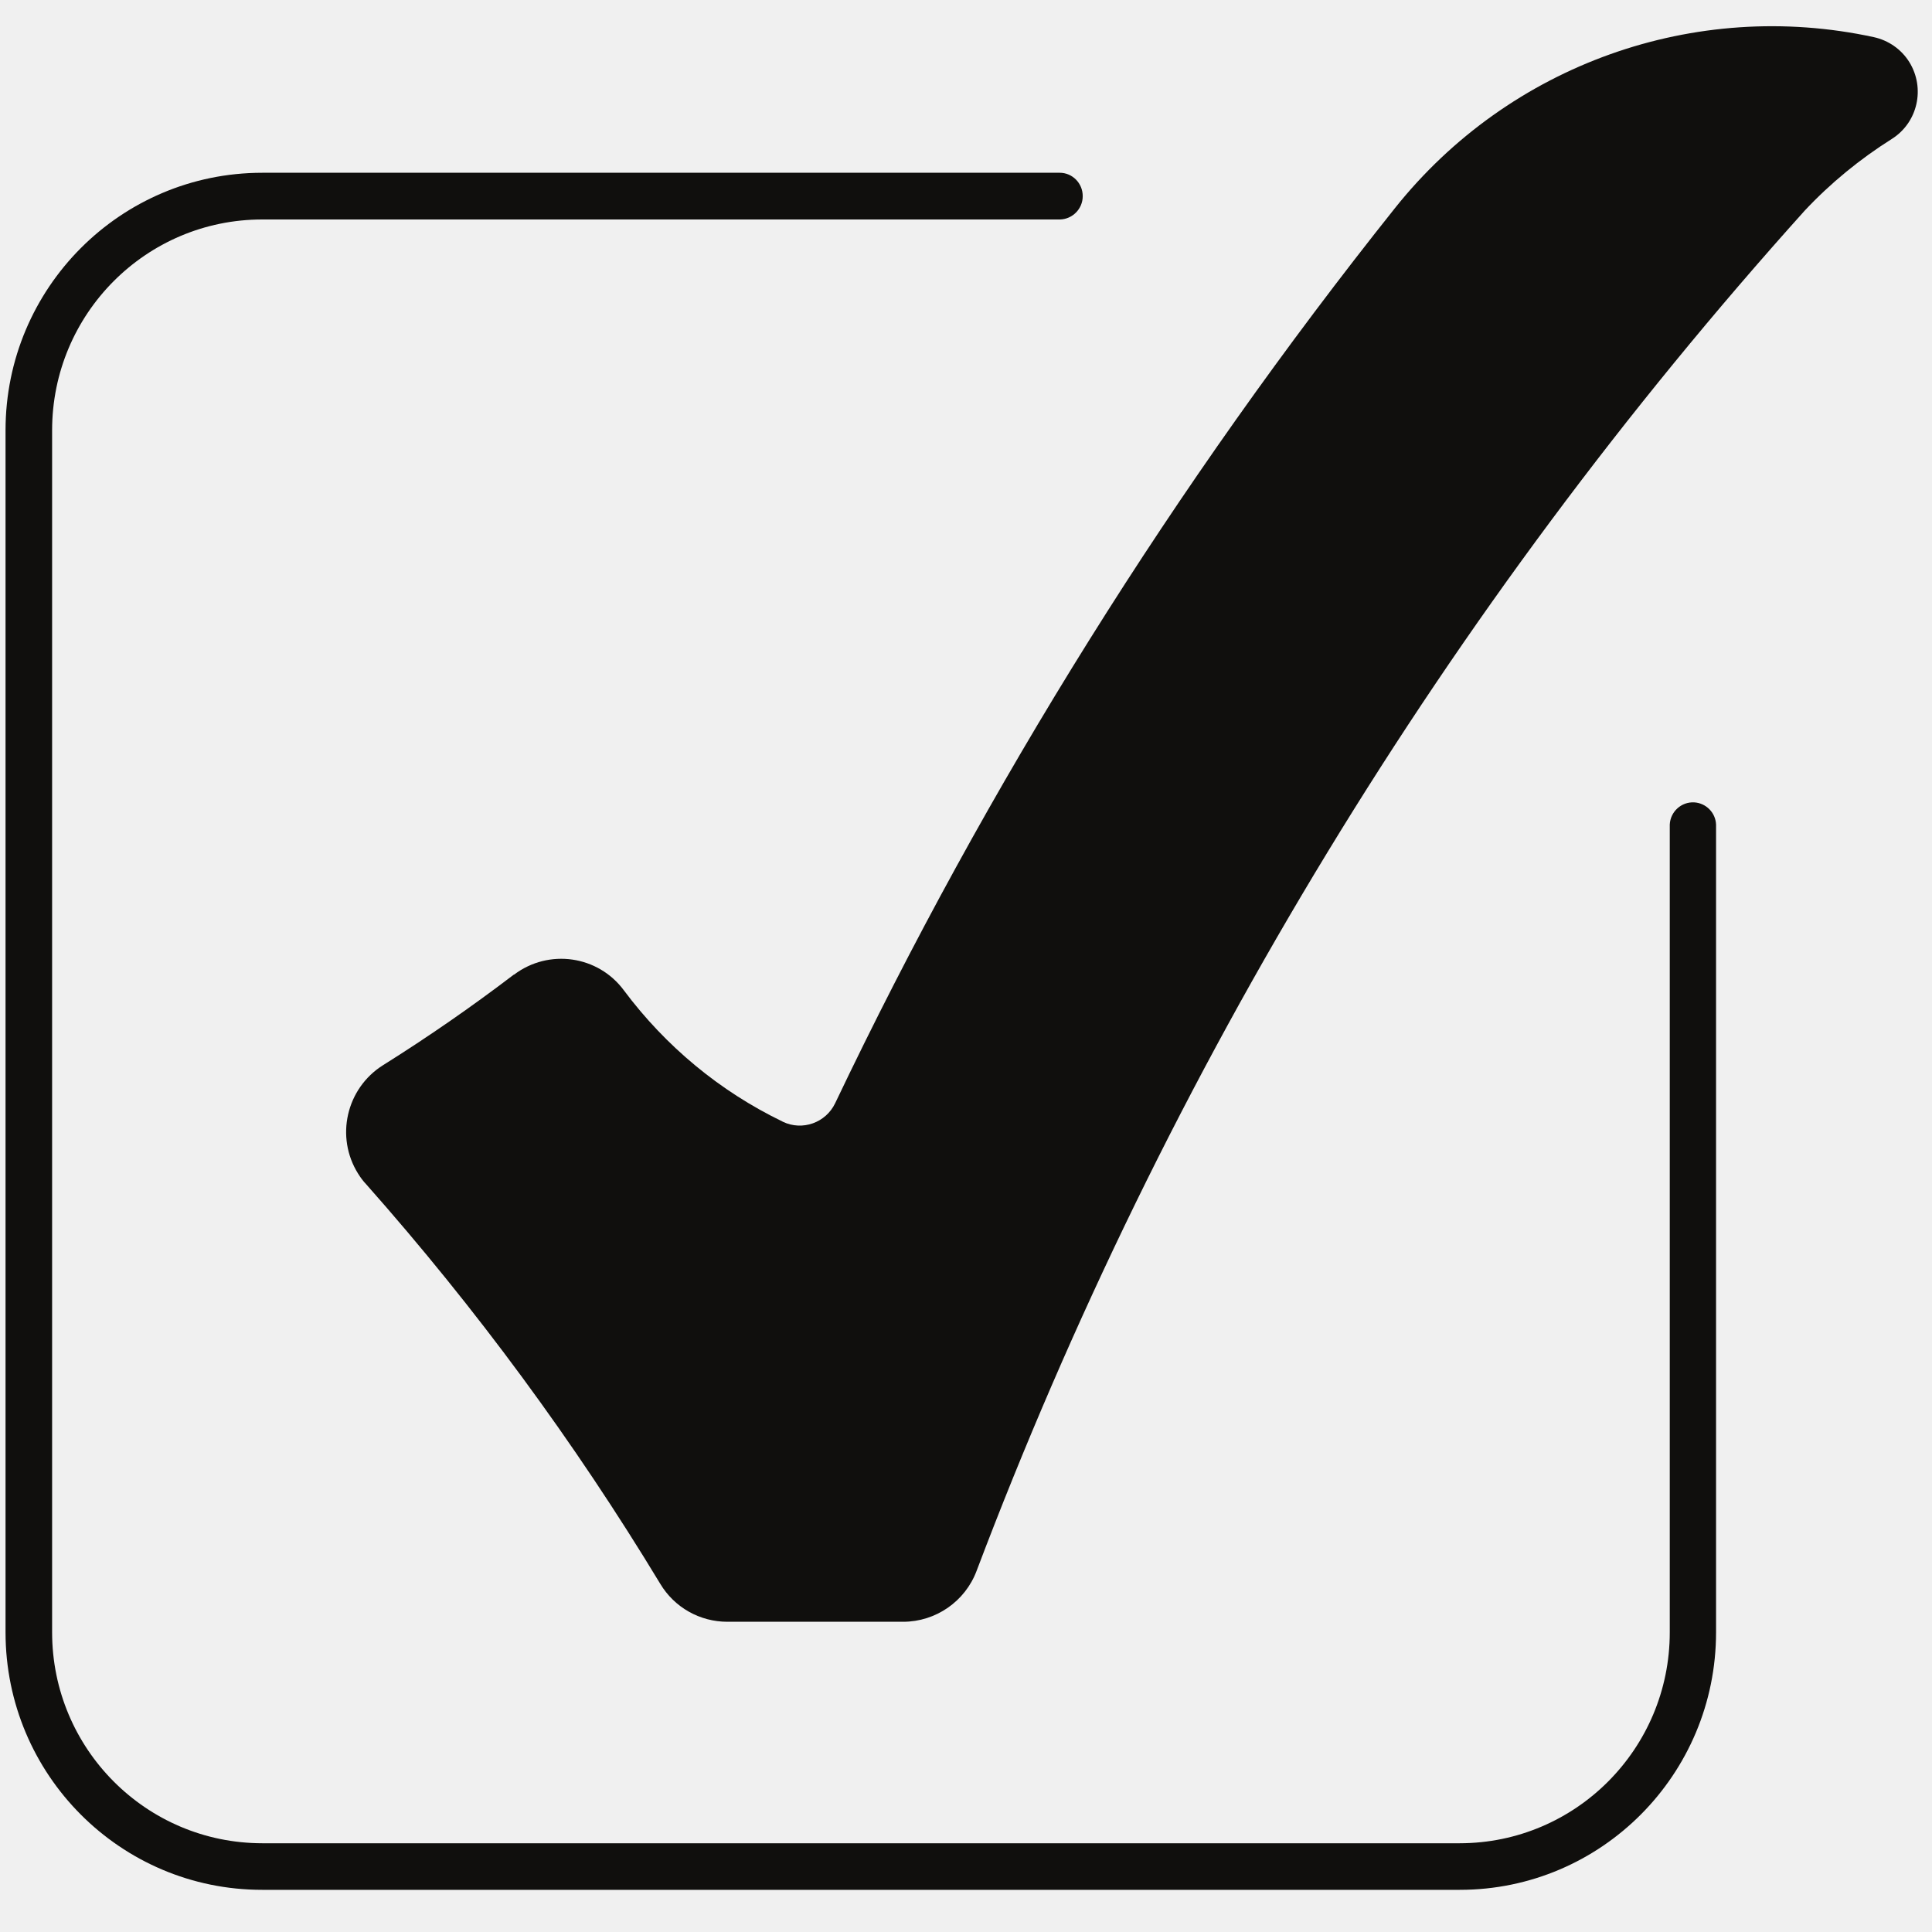
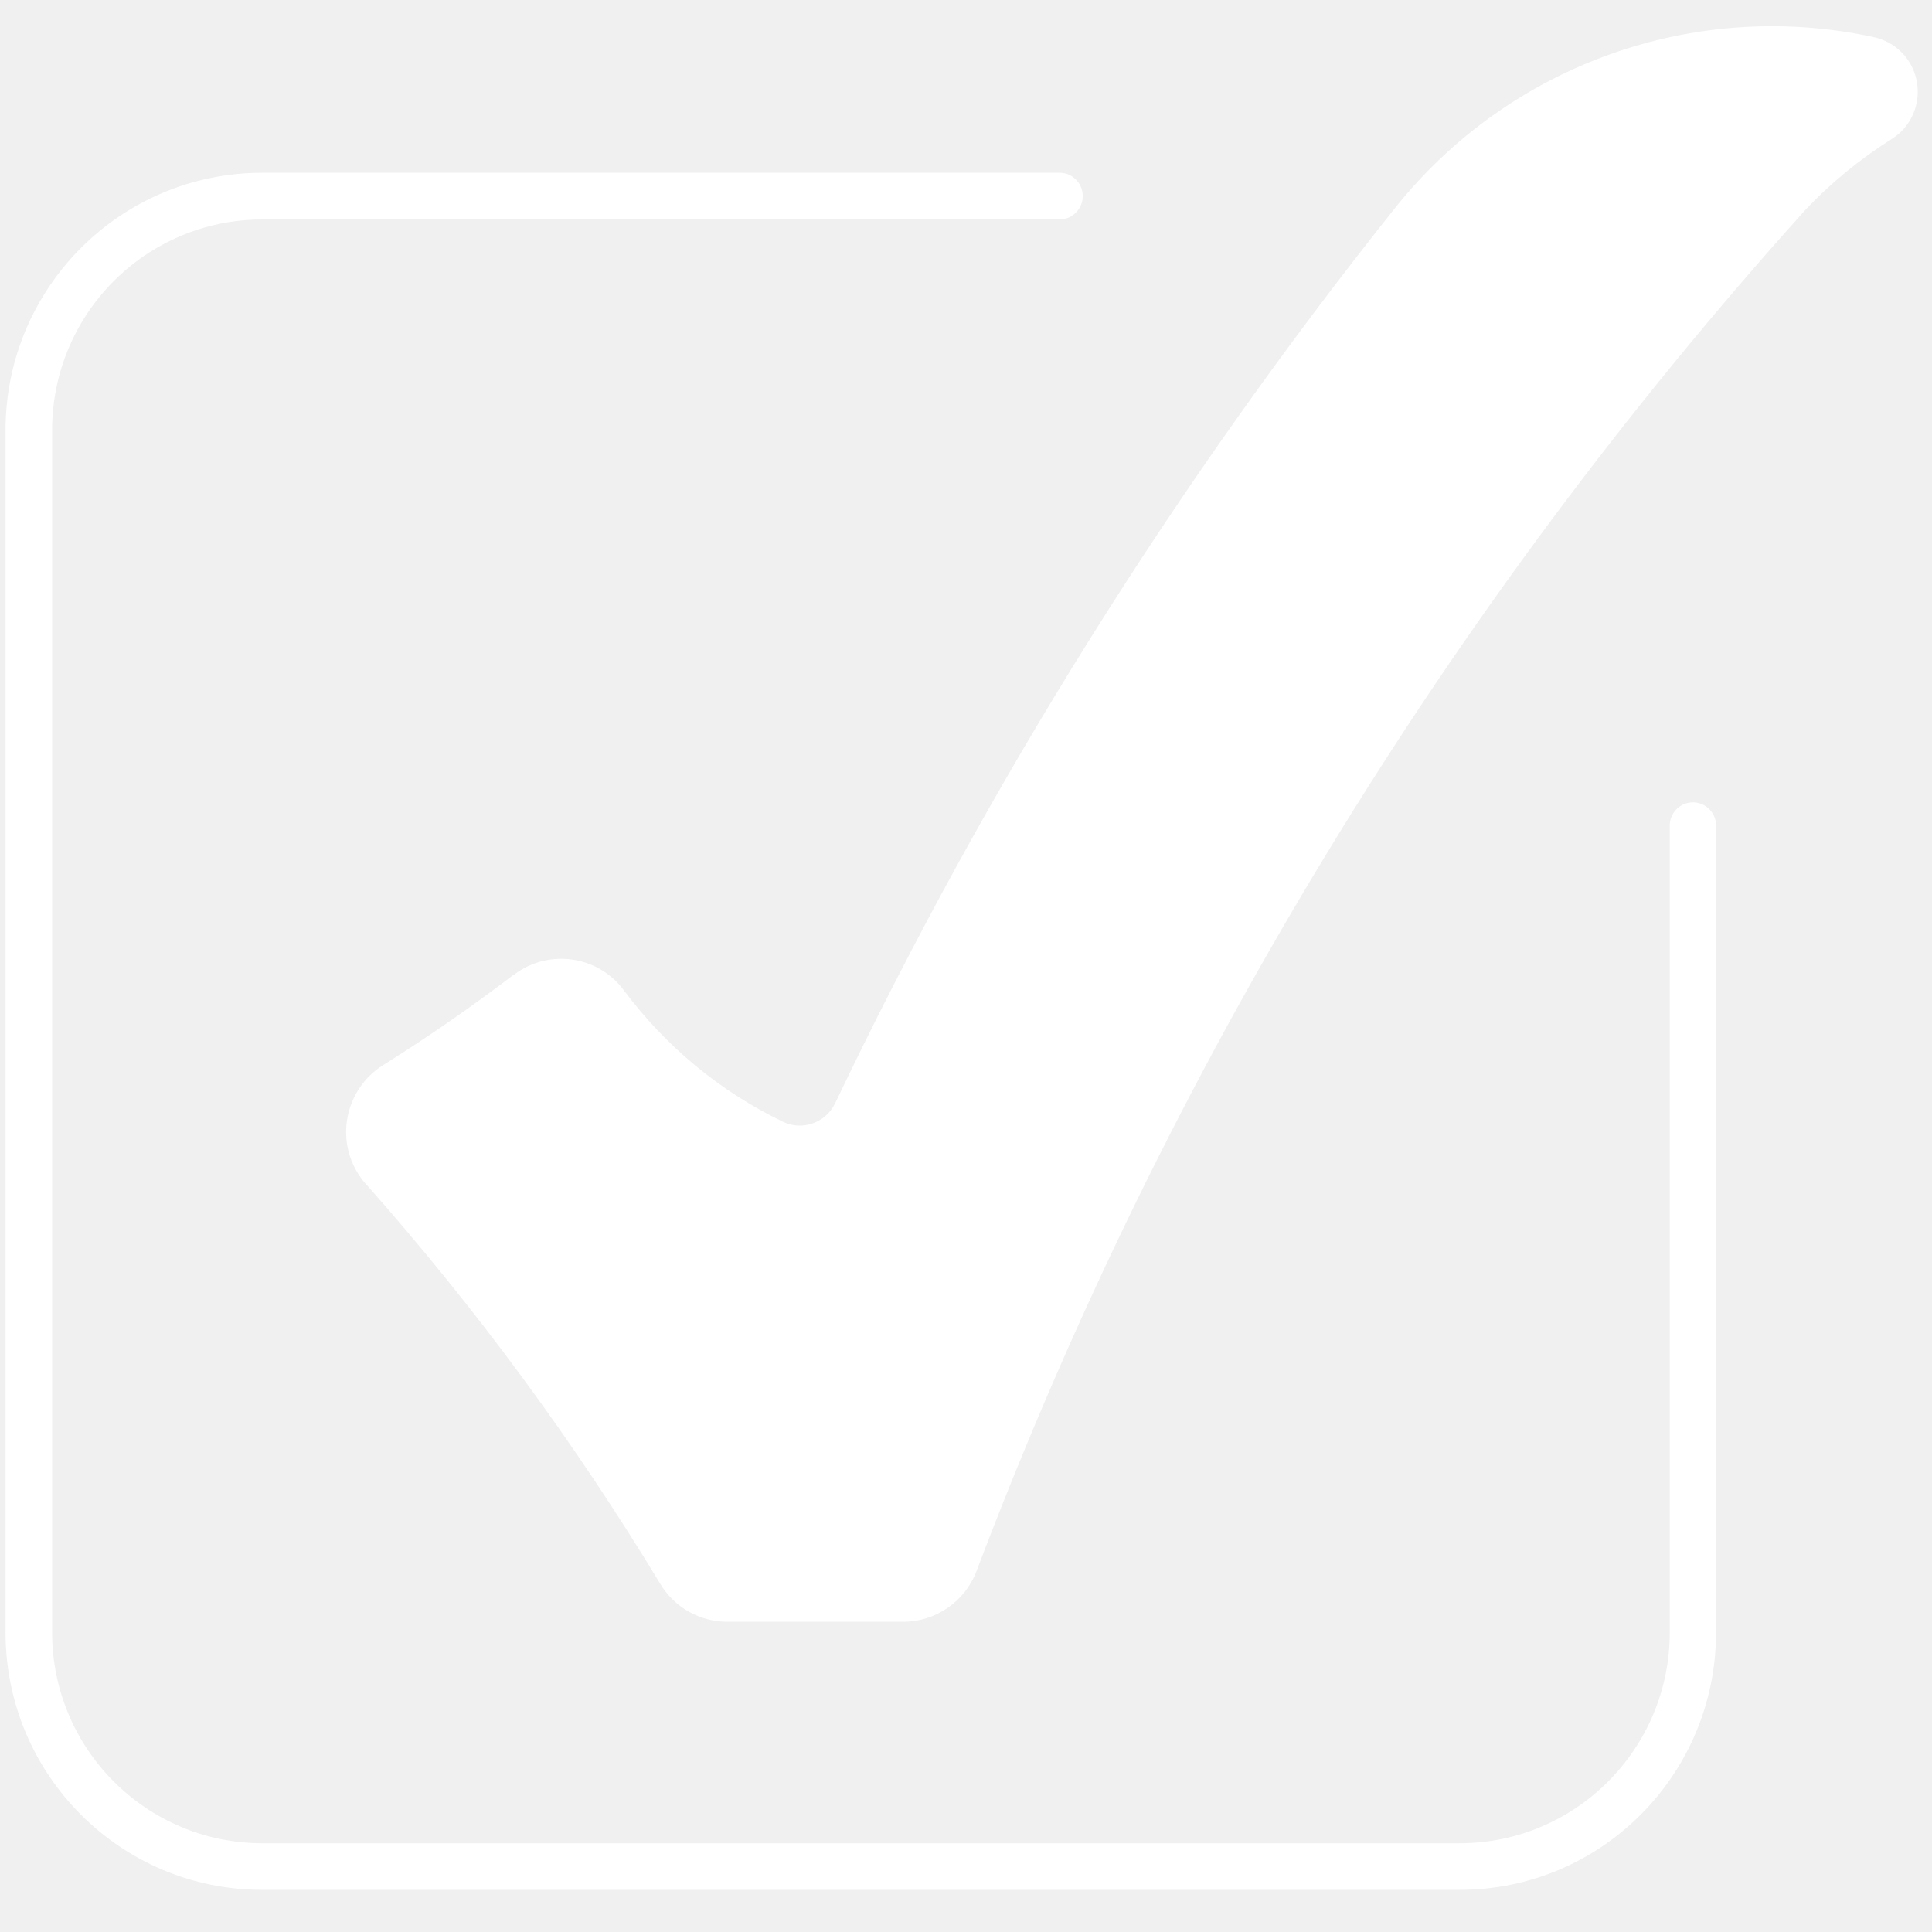
<svg xmlns="http://www.w3.org/2000/svg" width="75" viewBox="0 0 75 75" height="75" version="1.0">
  <defs>
    <clipPath id="a">
      <path d="M 0.215 6.098 L 67 6.098 L 67 73.363 L 0.215 73.363 Z M 0.215 6.098" />
    </clipPath>
  </defs>
  <g clip-path="url(#a)">
-     <path fill="#100F0D" d="M 56.668 73.363 L 10.18 73.363 C 4.676 73.367 0.215 68.891 0.215 63.367 L 0.215 16.703 C 0.215 11.184 4.676 6.707 10.18 6.707 L 41.141 6.707 C 41.633 6.707 42.035 7.117 42.031 7.617 C 42.031 8.113 41.629 8.512 41.141 8.52 L 10.18 8.52 C 5.672 8.52 2.023 12.184 2.023 16.703 L 2.023 63.367 C 2.023 67.887 5.672 71.551 10.18 71.555 L 56.668 71.555 C 61.168 71.551 64.82 67.887 64.82 63.367 L 64.82 32.008 C 64.844 31.512 65.266 31.121 65.77 31.148 C 66.23 31.176 66.598 31.547 66.617 32.008 L 66.617 63.367 C 66.617 68.883 62.164 73.363 56.668 73.363" />
+     <path fill="#ffffff" d="M 56.668 73.363 L 10.18 73.363 C 4.676 73.367 0.215 68.891 0.215 63.367 L 0.215 16.703 C 0.215 11.184 4.676 6.707 10.18 6.707 L 41.141 6.707 C 41.633 6.707 42.035 7.117 42.031 7.617 C 42.031 8.113 41.629 8.512 41.141 8.52 L 10.18 8.52 C 5.672 8.52 2.023 12.184 2.023 16.703 L 2.023 63.367 C 2.023 67.887 5.672 71.551 10.18 71.555 L 56.668 71.555 C 61.168 71.551 64.82 67.887 64.82 63.367 L 64.82 32.008 C 64.844 31.512 65.266 31.121 65.77 31.148 C 66.23 31.176 66.598 31.547 66.617 32.008 L 66.617 63.367 C 66.617 68.883 62.164 73.363 56.668 73.363" />
  </g>
-   <path fill="#100F0D" d="M 30.379 43.539 C 27.945 42.363 25.84 40.617 24.219 38.445 C 23.215 37.09 21.305 36.82 19.961 37.832 C 19.953 37.832 19.945 37.836 19.945 37.836 C 18.305 39.086 16.613 40.258 14.867 41.352 C 13.441 42.25 13.008 44.137 13.902 45.562 C 13.996 45.711 14.094 45.848 14.215 45.973 C 18.477 50.785 22.301 55.977 25.629 61.48 C 26.18 62.402 27.168 62.957 28.238 62.957 L 35.059 62.957 C 36.324 62.957 37.465 62.168 37.91 60.984 C 45.273 41.527 56.172 23.621 70.059 8.176 C 71.059 7.109 72.199 6.176 73.438 5.395 C 74.445 4.762 74.75 3.426 74.117 2.406 C 73.809 1.914 73.312 1.566 72.738 1.441 C 65.793 -0.062 58.598 2.504 54.156 8.074 C 45.613 18.793 38.32 30.449 32.422 42.824 C 32.059 43.586 31.148 43.91 30.391 43.547 C 30.387 43.547 30.379 43.547 30.379 43.539" />
+   <path fill="#ffffff" d="M 30.379 43.539 C 27.945 42.363 25.84 40.617 24.219 38.445 C 23.215 37.09 21.305 36.82 19.961 37.832 C 19.953 37.832 19.945 37.836 19.945 37.836 C 18.305 39.086 16.613 40.258 14.867 41.352 C 13.441 42.25 13.008 44.137 13.902 45.562 C 13.996 45.711 14.094 45.848 14.215 45.973 C 18.477 50.785 22.301 55.977 25.629 61.48 C 26.18 62.402 27.168 62.957 28.238 62.957 L 35.059 62.957 C 36.324 62.957 37.465 62.168 37.91 60.984 C 45.273 41.527 56.172 23.621 70.059 8.176 C 71.059 7.109 72.199 6.176 73.438 5.395 C 74.445 4.762 74.75 3.426 74.117 2.406 C 73.809 1.914 73.312 1.566 72.738 1.441 C 65.793 -0.062 58.598 2.504 54.156 8.074 C 45.613 18.793 38.32 30.449 32.422 42.824 C 32.059 43.586 31.148 43.91 30.391 43.547 C 30.387 43.547 30.379 43.547 30.379 43.539" />
</svg>
